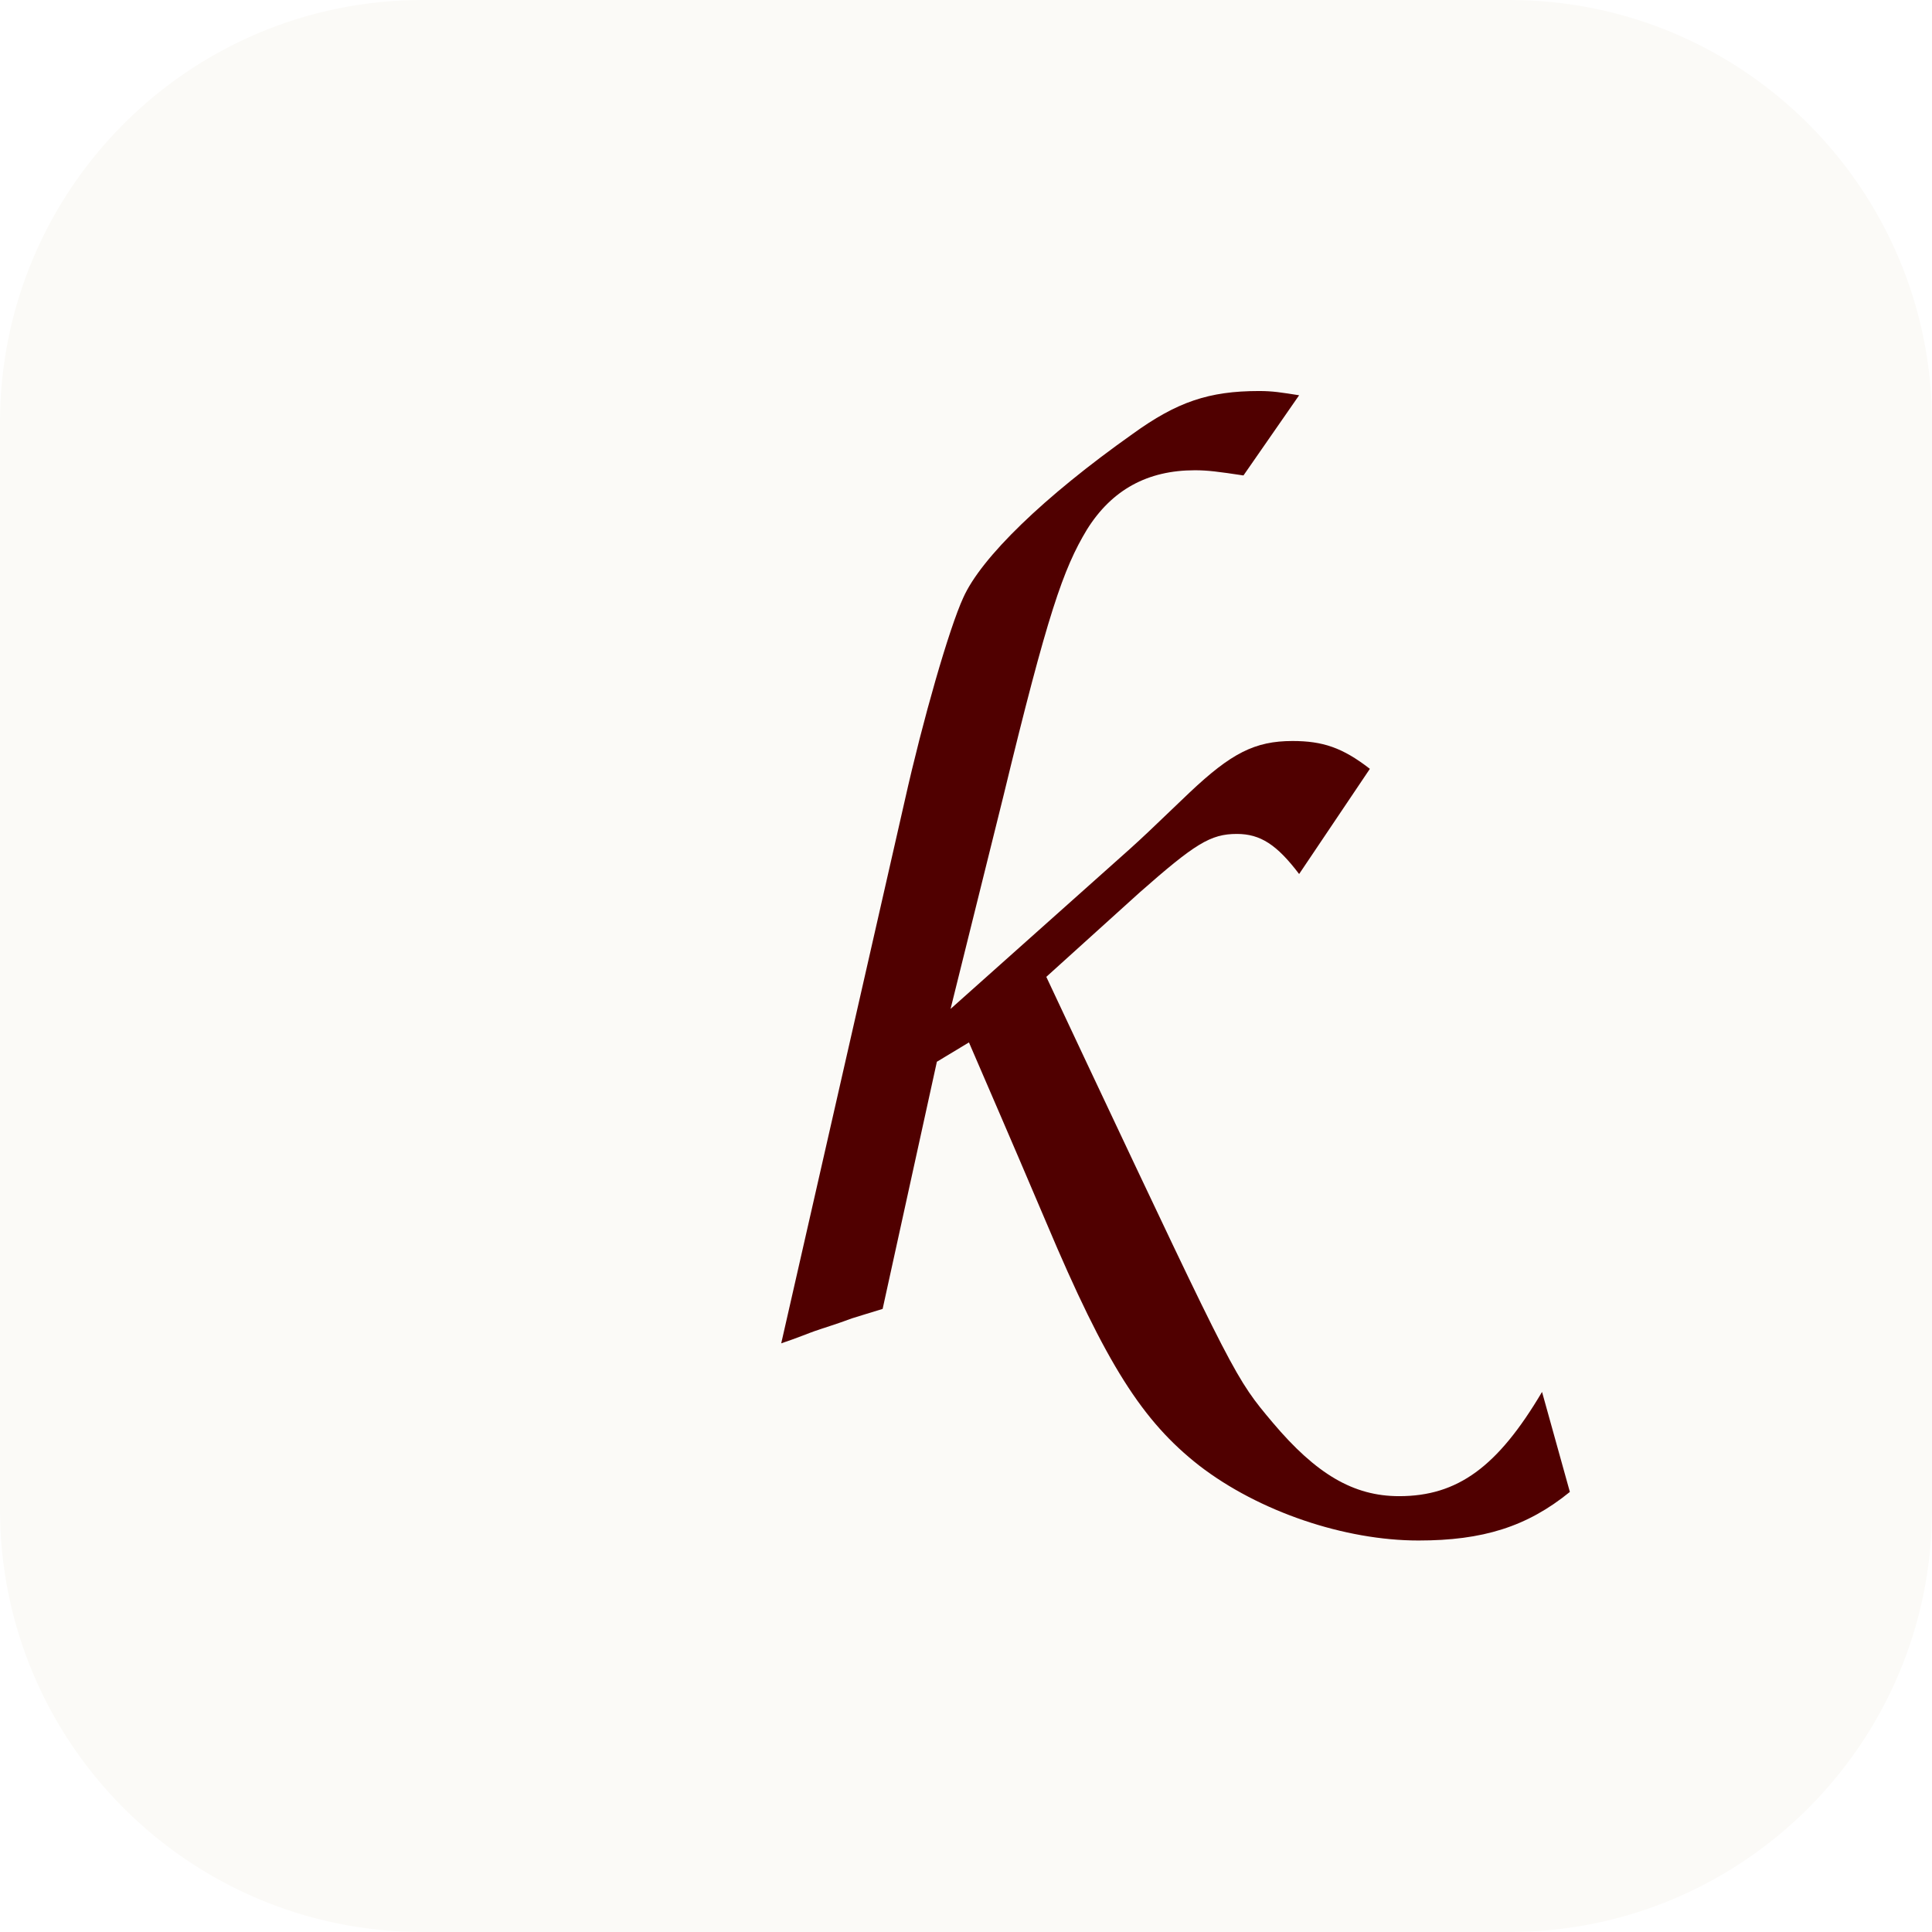
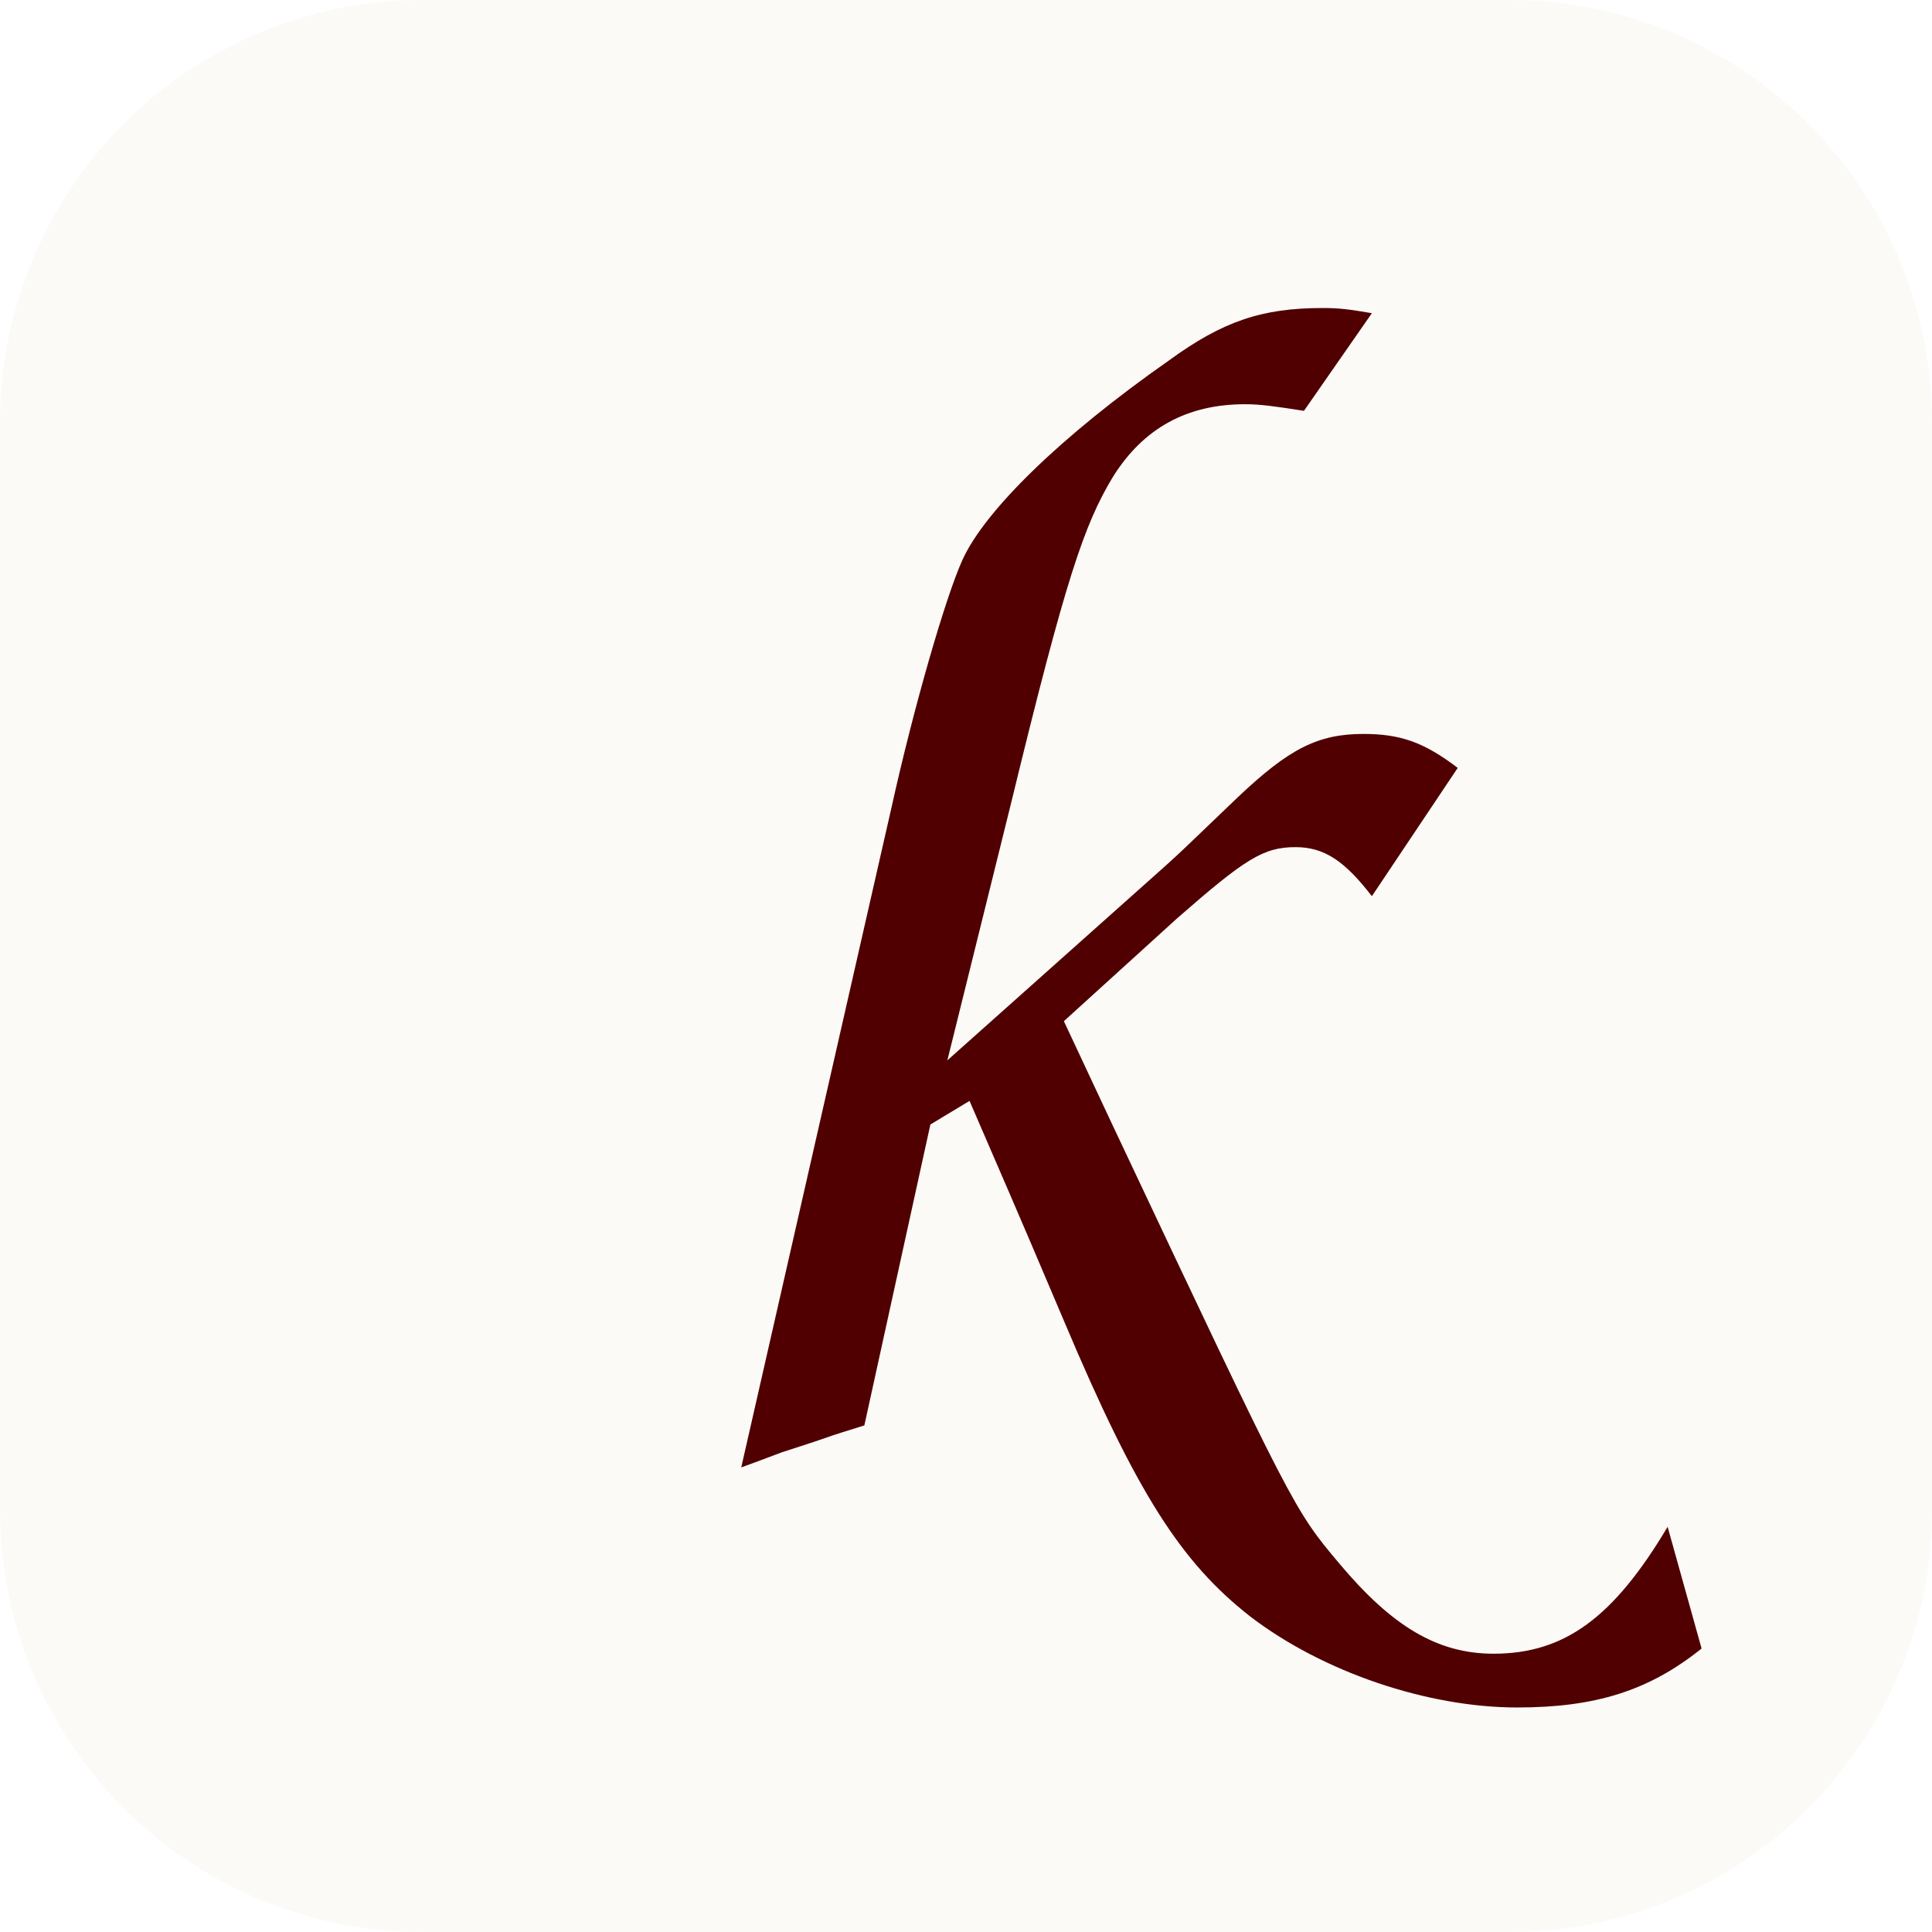
<svg xmlns="http://www.w3.org/2000/svg" viewBox="0 0 64 64" role="img" aria-label="Kaili Zhang favicon">
  <rect width="64" height="64" rx="14" fill="#fbfaf7" />
-   <text x="32" y="44" text-anchor="middle" font-family="'Snell Roundhand', 'Apple Chancery', 'Brush Script MT', cursive" font-size="46" font-weight="600" font-style="italic" fill="#500000">k</text>
+   <text x="32" y="48" text-anchor="middle" font-family="'Snell Roundhand', 'Apple Chancery', 'Brush Script MT', cursive" font-size="56" font-weight="600" font-style="italic" fill="#500000">k</text>
</svg>
